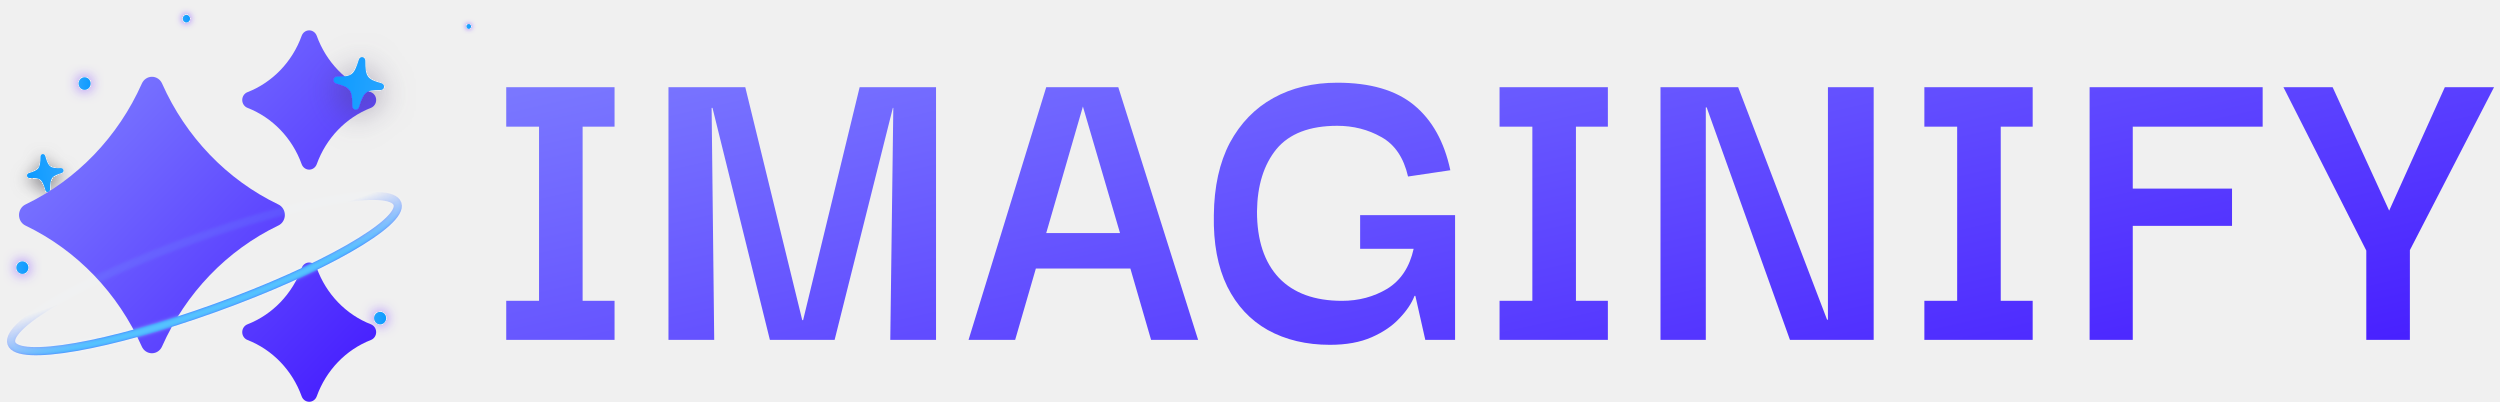
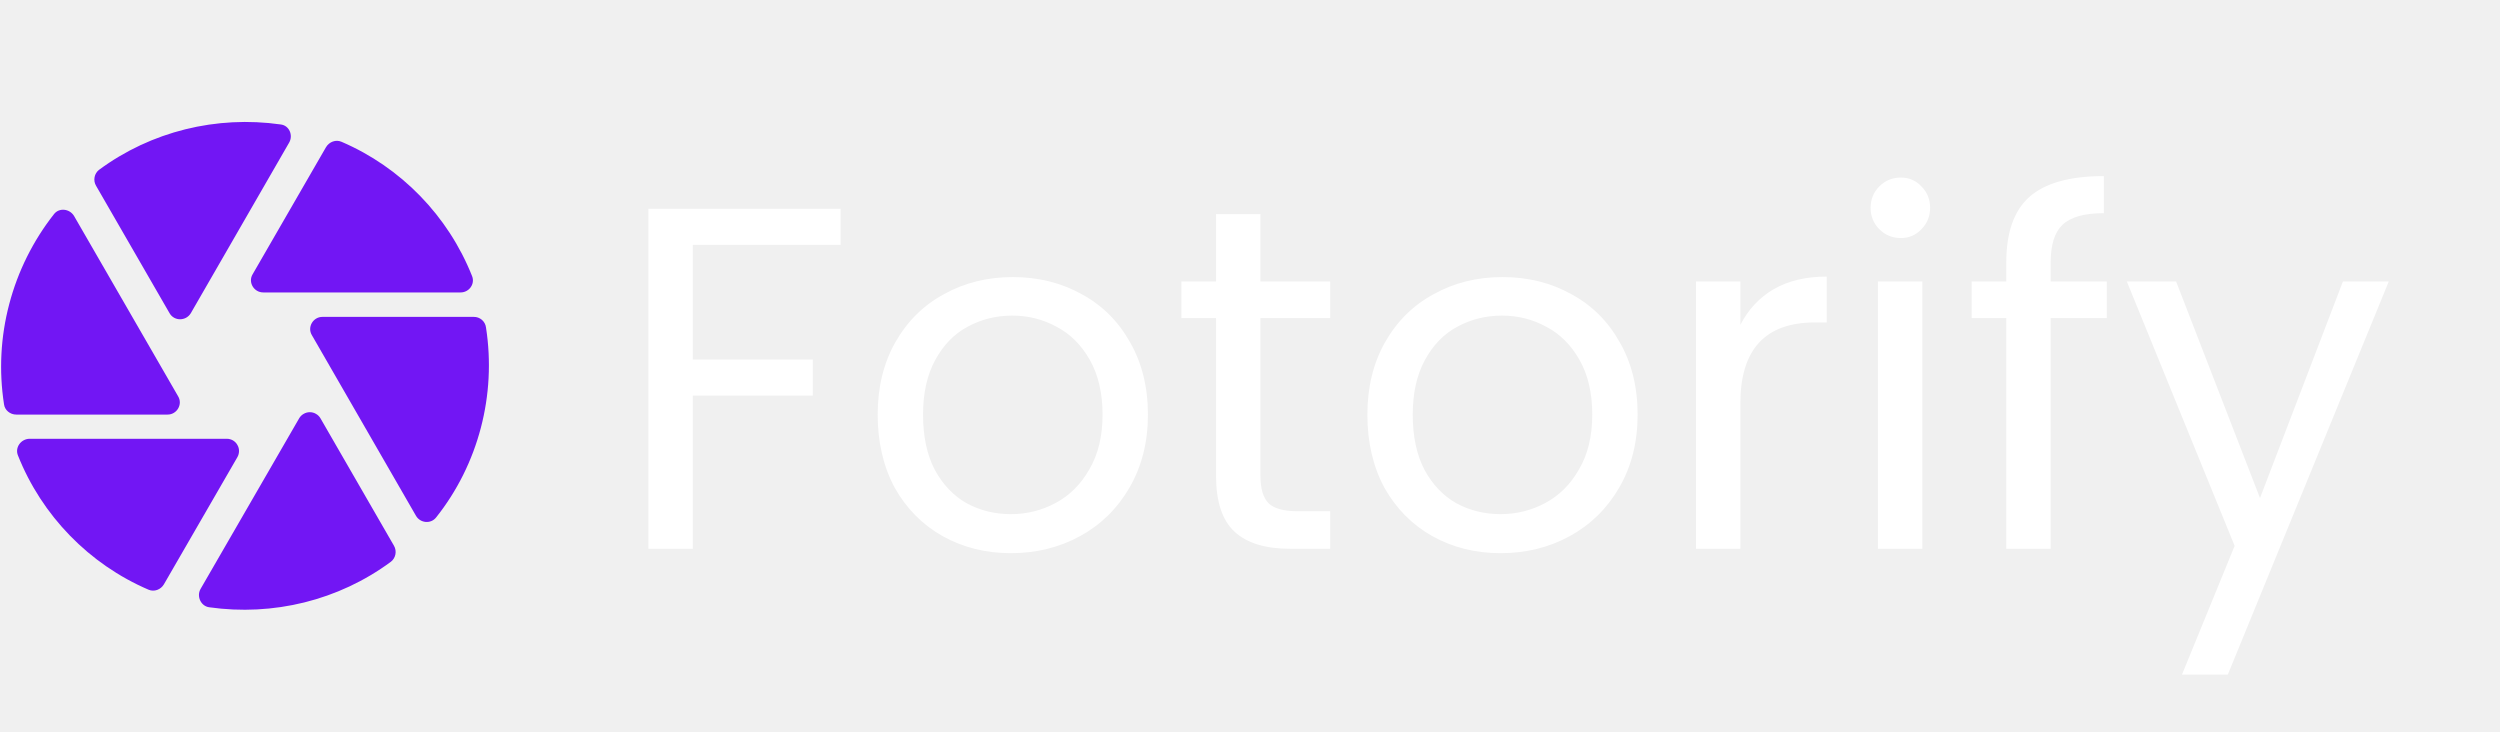
- <svg xmlns="http://www.w3.org/2000/svg" width="168" height="27" viewBox="0 0 168 27" fill="none">
-   <path d="M41.298 20.216V22.84H34.019V20.216H36.223V8.514H34.019V5.86H41.298V8.514H39.152V20.216H41.298ZM44.921 22.84V5.86H50.083L53.911 21.513H53.969L57.768 5.86H62.901V22.84H59.827L60.03 7.247H60.001L56.086 22.84H51.736L47.879 7.247H47.821L47.995 22.84H44.921ZM65.086 22.84L70.306 5.86H75.149L80.514 22.84H77.353L75.961 18.045H69.61L68.218 22.84H65.086ZM72.771 7.157L70.306 15.662H75.265L72.771 7.157ZM89.371 23.172C87.786 23.172 86.394 22.84 85.195 22.177C84.016 21.513 83.107 20.538 82.469 19.251C81.831 17.944 81.532 16.346 81.57 14.456C81.59 12.545 81.947 10.927 82.643 9.6C83.359 8.273 84.335 7.267 85.572 6.584C86.81 5.9 88.24 5.558 89.864 5.558C92.088 5.558 93.808 6.061 95.026 7.066C96.244 8.072 97.056 9.529 97.462 11.44L94.62 11.862C94.33 10.595 93.731 9.71 92.822 9.208C91.933 8.705 90.947 8.454 89.864 8.454C88.008 8.454 86.645 8.976 85.775 10.022C84.925 11.068 84.49 12.465 84.47 14.214C84.47 16.145 84.963 17.632 85.949 18.678C86.935 19.703 88.347 20.216 90.183 20.216C91.305 20.216 92.32 19.945 93.228 19.402C94.137 18.839 94.727 17.944 94.997 16.718H91.401V14.456H97.781V22.84H95.78L95.113 19.884H95.055C94.862 20.387 94.523 20.89 94.04 21.392C93.576 21.895 92.958 22.317 92.184 22.659C91.411 23.001 90.473 23.172 89.371 23.172ZM108.049 20.216V22.84H100.77V20.216H102.974V8.514H100.77V5.86H108.049V8.514H105.903V20.216H108.049ZM122.837 5.86H125.911V22.84H120.285L114.688 7.217H114.63V22.84H111.585V5.86H116.805L122.779 21.483H122.837V5.86ZM136.596 20.216V22.84H129.317V20.216H131.521V8.514H129.317V5.86H136.596V8.514H134.45V20.216H136.596ZM143.322 22.84H140.422V5.86H152.051V8.514H143.322V12.676H149.992V15.179H143.322V22.84ZM159.015 22.84V16.838L153.447 5.86H156.753L160.552 14.154L164.293 5.86H167.599L161.944 16.808V22.84H159.015Z" fill="url(#paint0_linear_2164_2166)" />
-   <g filter="url(#filter0_d_2164_2166)">
-     <path d="M31.499 1.941C31.585 1.941 31.655 1.868 31.655 1.778C31.655 1.688 31.585 1.615 31.499 1.615C31.412 1.615 31.342 1.688 31.342 1.778C31.342 1.868 31.412 1.941 31.499 1.941Z" fill="url(#paint1_linear_2164_2166)" />
-   </g>
-   <g filter="url(#filter1_d_2164_2166)">
-     <path d="M5.684 6.038C5.909 6.038 6.09 5.849 6.09 5.616C6.09 5.383 5.909 5.193 5.684 5.193C5.46 5.193 5.278 5.383 5.278 5.616C5.278 5.849 5.46 6.038 5.684 6.038Z" fill="url(#paint2_linear_2164_2166)" />
-   </g>
-   <g filter="url(#filter2_d_2164_2166)">
-     <path d="M1.502 18.406C1.726 18.406 1.908 18.217 1.908 17.984C1.908 17.751 1.726 17.562 1.502 17.562C1.278 17.562 1.096 17.751 1.096 17.984C1.096 18.217 1.278 18.406 1.502 18.406Z" fill="url(#paint3_linear_2164_2166)" />
-   </g>
-   <g filter="url(#filter3_d_2164_2166)">
-     <path d="M25.543 21.802C25.767 21.802 25.949 21.613 25.949 21.379C25.949 21.146 25.767 20.957 25.543 20.957C25.319 20.957 25.137 21.146 25.137 21.379C25.137 21.613 25.319 21.802 25.543 21.802Z" fill="url(#paint4_linear_2164_2166)" />
-   </g>
-   <g filter="url(#filter4_d_2164_2166)">
-     <path d="M6.528 14.652C6.614 14.652 6.684 14.579 6.684 14.489C6.684 14.399 6.614 14.326 6.528 14.326C6.441 14.326 6.371 14.399 6.371 14.489C6.371 14.579 6.441 14.652 6.528 14.652Z" fill="url(#paint5_linear_2164_2166)" />
-   </g>
-   <g filter="url(#filter5_d_2164_2166)">
-     <path d="M12.524 1.512C12.66 1.512 12.77 1.397 12.77 1.256C12.77 1.115 12.66 1 12.524 1C12.388 1 12.278 1.115 12.278 1.256C12.278 1.397 12.388 1.512 12.524 1.512Z" fill="url(#paint6_linear_2164_2166)" />
-   </g>
-   <g filter="url(#filter6_d_2164_2166)">
-     <path d="M3.228 12.906C3.148 12.919 3.073 12.868 3.049 12.783C2.828 12.029 2.711 11.937 1.985 11.965C1.902 11.967 1.828 11.906 1.816 11.823C1.804 11.739 1.856 11.659 1.936 11.634C2.63 11.42 2.705 11.316 2.722 10.526C2.724 10.438 2.779 10.367 2.857 10.354C2.939 10.342 3.012 10.393 3.038 10.477C3.257 11.231 3.374 11.322 4.099 11.295C4.185 11.293 4.257 11.352 4.269 11.438C4.281 11.521 4.231 11.6 4.149 11.626C3.454 11.842 3.38 11.945 3.365 12.735C3.361 12.824 3.305 12.894 3.228 12.906Z" fill="url(#paint7_linear_2164_2166)" />
-   </g>
-   <path d="M16.63 6.194C16.419 6.276 16.278 6.486 16.278 6.72C16.278 6.954 16.419 7.164 16.63 7.247C18.313 7.903 19.641 9.284 20.272 11.034C20.352 11.254 20.553 11.4 20.778 11.4C21.003 11.4 21.205 11.254 21.285 11.034C21.916 9.284 23.244 7.903 24.927 7.247C25.138 7.164 25.278 6.954 25.278 6.72C25.278 6.486 25.138 6.276 24.927 6.194C23.244 5.537 21.916 4.156 21.285 2.406C21.205 2.186 21.003 2.04 20.778 2.04C20.553 2.04 20.352 2.186 20.272 2.406C19.641 4.156 18.313 5.537 16.63 6.194ZM10.892 5.613C10.771 5.336 10.503 5.16 10.213 5.16C9.922 5.16 9.655 5.336 9.533 5.613C7.936 9.2 5.164 12.082 1.714 13.74C1.447 13.867 1.278 14.145 1.278 14.452C1.278 14.759 1.447 15.032 1.714 15.159C5.163 16.815 7.937 19.698 9.528 23.285C9.65 23.563 9.917 23.739 10.208 23.739C10.499 23.739 10.766 23.563 10.888 23.285C12.482 19.695 15.254 16.812 18.706 15.154C18.974 15.027 19.142 14.749 19.142 14.447C19.142 14.145 18.974 13.867 18.706 13.74C15.257 12.085 12.485 9.2 10.892 5.613ZM20.272 18.006C19.641 19.756 18.313 21.137 16.63 21.794C16.419 21.876 16.278 22.086 16.278 22.32C16.278 22.554 16.419 22.764 16.63 22.846C18.313 23.503 19.641 24.884 20.272 26.634C20.352 26.854 20.553 27 20.778 27C21.003 27 21.205 26.854 21.285 26.634C21.916 24.884 23.244 23.503 24.927 22.846C25.138 22.764 25.278 22.554 25.278 22.32C25.278 22.086 25.138 21.876 24.927 21.794C23.244 21.137 21.916 19.756 21.285 18.006C21.205 17.786 21.003 17.64 20.778 17.64C20.553 17.64 20.352 17.786 20.272 18.006Z" fill="url(#paint8_linear_2164_2166)" />
-   <path d="M12.972 16.086C5.808 18.673 0.343 21.799 0.766 23.067C1.19 24.334 7.341 23.264 14.505 20.677C21.669 18.089 27.133 14.964 26.71 13.696C26.287 12.428 20.136 13.498 12.972 16.086Z" stroke="url(#paint9_linear_2164_2166)" stroke-width="0.549" />
-   <g style="mix-blend-mode:screen" filter="url(#filter7_f_2164_2166)">
-     <path d="M12.972 16.085C5.808 18.673 0.343 21.799 0.766 23.066C1.19 24.334 7.341 23.264 14.505 20.677C21.669 18.089 27.133 14.963 26.71 13.696C26.287 12.428 20.136 13.498 12.972 16.085Z" stroke="url(#paint10_linear_2164_2166)" stroke-width="0.549" />
-   </g>
-   <g filter="url(#filter8_d_2164_2166)">
-     <path d="M23.872 7.362C23.762 7.345 23.683 7.247 23.684 7.126C23.679 6.038 23.559 5.869 22.591 5.606C22.479 5.575 22.405 5.463 22.421 5.348C22.437 5.232 22.536 5.149 22.652 5.148C23.65 5.152 23.789 5.046 24.113 4.009C24.149 3.894 24.248 3.823 24.357 3.839C24.469 3.856 24.547 3.954 24.549 4.076C24.551 5.161 24.67 5.33 25.637 5.593C25.752 5.627 25.825 5.735 25.808 5.853C25.793 5.968 25.696 6.051 25.577 6.051C24.577 6.05 24.441 6.155 24.119 7.192C24.08 7.308 23.979 7.378 23.872 7.362Z" fill="url(#paint11_linear_2164_2166)" />
-   </g>
-   <defs>
-     <filter id="filter0_d_2164_2166" x="31.001" y="1.274" width="0.996" height="1.009" filterUnits="userSpaceOnUse" color-interpolation-filters="sRGB">
-       <feFlood flood-opacity="0" result="BackgroundImageFix" />
-       <feColorMatrix in="SourceAlpha" type="matrix" values="0 0 0 0 0 0 0 0 0 0 0 0 0 0 0 0 0 0 127 0" result="hardAlpha" />
-       <feOffset />
-       <feGaussianBlur stdDeviation="0.171" />
-       <feComposite in2="hardAlpha" operator="out" />
-       <feColorMatrix type="matrix" values="0 0 0 0 0.592 0 0 0 0 0.392 0 0 0 0 1 0 0 0 1 0" />
-       <feBlend mode="normal" in2="BackgroundImageFix" result="effect1_dropShadow_2164_2166" />
-       <feBlend mode="normal" in="SourceGraphic" in2="effect1_dropShadow_2164_2166" result="shape" />
-     </filter>
-     <filter id="filter1_d_2164_2166" x="4.392" y="4.308" width="2.584" height="2.616" filterUnits="userSpaceOnUse" color-interpolation-filters="sRGB">
-       <feFlood flood-opacity="0" result="BackgroundImageFix" />
-       <feColorMatrix in="SourceAlpha" type="matrix" values="0 0 0 0 0 0 0 0 0 0 0 0 0 0 0 0 0 0 127 0" result="hardAlpha" />
-       <feOffset />
-       <feGaussianBlur stdDeviation="0.443" />
-       <feComposite in2="hardAlpha" operator="out" />
-       <feColorMatrix type="matrix" values="0 0 0 0 0.592 0 0 0 0 0.392 0 0 0 0 1 0 0 0 1 0" />
-       <feBlend mode="normal" in2="BackgroundImageFix" result="effect1_dropShadow_2164_2166" />
-       <feBlend mode="normal" in="SourceGraphic" in2="effect1_dropShadow_2164_2166" result="shape" />
-     </filter>
-     <filter id="filter2_d_2164_2166" x="0.21" y="16.676" width="2.584" height="2.616" filterUnits="userSpaceOnUse" color-interpolation-filters="sRGB">
-       <feFlood flood-opacity="0" result="BackgroundImageFix" />
-       <feColorMatrix in="SourceAlpha" type="matrix" values="0 0 0 0 0 0 0 0 0 0 0 0 0 0 0 0 0 0 127 0" result="hardAlpha" />
-       <feOffset />
-       <feGaussianBlur stdDeviation="0.443" />
-       <feComposite in2="hardAlpha" operator="out" />
-       <feColorMatrix type="matrix" values="0 0 0 0 0.592 0 0 0 0 0.392 0 0 0 0 1 0 0 0 1 0" />
-       <feBlend mode="normal" in2="BackgroundImageFix" result="effect1_dropShadow_2164_2166" />
-       <feBlend mode="normal" in="SourceGraphic" in2="effect1_dropShadow_2164_2166" result="shape" />
-     </filter>
-     <filter id="filter3_d_2164_2166" x="24.251" y="20.071" width="2.584" height="2.616" filterUnits="userSpaceOnUse" color-interpolation-filters="sRGB">
-       <feFlood flood-opacity="0" result="BackgroundImageFix" />
-       <feColorMatrix in="SourceAlpha" type="matrix" values="0 0 0 0 0 0 0 0 0 0 0 0 0 0 0 0 0 0 127 0" result="hardAlpha" />
-       <feOffset />
-       <feGaussianBlur stdDeviation="0.443" />
-       <feComposite in2="hardAlpha" operator="out" />
-       <feColorMatrix type="matrix" values="0 0 0 0 0.592 0 0 0 0 0.392 0 0 0 0 1 0 0 0 1 0" />
-       <feBlend mode="normal" in2="BackgroundImageFix" result="effect1_dropShadow_2164_2166" />
-       <feBlend mode="normal" in="SourceGraphic" in2="effect1_dropShadow_2164_2166" result="shape" />
-     </filter>
-     <filter id="filter4_d_2164_2166" x="6.03" y="13.984" width="0.996" height="1.009" filterUnits="userSpaceOnUse" color-interpolation-filters="sRGB">
-       <feFlood flood-opacity="0" result="BackgroundImageFix" />
-       <feColorMatrix in="SourceAlpha" type="matrix" values="0 0 0 0 0 0 0 0 0 0 0 0 0 0 0 0 0 0 127 0" result="hardAlpha" />
-       <feOffset />
-       <feGaussianBlur stdDeviation="0.171" />
-       <feComposite in2="hardAlpha" operator="out" />
-       <feColorMatrix type="matrix" values="0 0 0 0 0.592 0 0 0 0 0.392 0 0 0 0 1 0 0 0 1 0" />
-       <feBlend mode="normal" in2="BackgroundImageFix" result="effect1_dropShadow_2164_2166" />
-       <feBlend mode="normal" in="SourceGraphic" in2="effect1_dropShadow_2164_2166" result="shape" />
-     </filter>
-     <filter id="filter5_d_2164_2166" x="11.742" y="0.463" width="1.565" height="1.585" filterUnits="userSpaceOnUse" color-interpolation-filters="sRGB">
-       <feFlood flood-opacity="0" result="BackgroundImageFix" />
-       <feColorMatrix in="SourceAlpha" type="matrix" values="0 0 0 0 0 0 0 0 0 0 0 0 0 0 0 0 0 0 127 0" result="hardAlpha" />
-       <feOffset />
-       <feGaussianBlur stdDeviation="0.268" />
-       <feComposite in2="hardAlpha" operator="out" />
-       <feColorMatrix type="matrix" values="0 0 0 0 0.592 0 0 0 0 0.392 0 0 0 0 1 0 0 0 1 0" />
-       <feBlend mode="normal" in2="BackgroundImageFix" result="effect1_dropShadow_2164_2166" />
-       <feBlend mode="normal" in="SourceGraphic" in2="effect1_dropShadow_2164_2166" result="shape" />
-     </filter>
-     <filter id="filter6_d_2164_2166" x="0.732" y="9.553" width="4.62" height="4.719" filterUnits="userSpaceOnUse" color-interpolation-filters="sRGB">
-       <feFlood flood-opacity="0" result="BackgroundImageFix" />
-       <feColorMatrix in="SourceAlpha" type="matrix" values="0 0 0 0 0 0 0 0 0 0 0 0 0 0 0 0 0 0 127 0" result="hardAlpha" />
-       <feOffset dy="0.282" />
-       <feGaussianBlur stdDeviation="0.541" />
-       <feComposite in2="hardAlpha" operator="out" />
-       <feColorMatrix type="matrix" values="0 0 0 0 0.221 0 0 0 0 0.21 0 0 0 0 0.242 0 0 0 0.6 0" />
-       <feBlend mode="normal" in2="BackgroundImageFix" result="effect1_dropShadow_2164_2166" />
-       <feBlend mode="normal" in="SourceGraphic" in2="effect1_dropShadow_2164_2166" result="shape" />
-     </filter>
-     <filter id="filter7_f_2164_2166" x="0.216" y="12.631" width="27.044" height="11.499" filterUnits="userSpaceOnUse" color-interpolation-filters="sRGB">
-       <feFlood flood-opacity="0" result="BackgroundImageFix" />
-       <feBlend mode="normal" in="SourceGraphic" in2="BackgroundImageFix" result="shape" />
-       <feGaussianBlur stdDeviation="0.127" result="effect1_foregroundBlur_2164_2166" />
-     </filter>
-     <filter id="filter8_d_2164_2166" x="20.288" y="2.261" width="7.653" height="7.788" filterUnits="userSpaceOnUse" color-interpolation-filters="sRGB">
-       <feFlood flood-opacity="0" result="BackgroundImageFix" />
-       <feColorMatrix in="SourceAlpha" type="matrix" values="0 0 0 0 0 0 0 0 0 0 0 0 0 0 0 0 0 0 127 0" result="hardAlpha" />
-       <feOffset dy="0.555" />
-       <feGaussianBlur stdDeviation="1.065" />
-       <feComposite in2="hardAlpha" operator="out" />
-       <feColorMatrix type="matrix" values="0 0 0 0 0.297 0 0 0 0 0.244 0 0 0 0 0.404 0 0 0 0.6 0" />
-       <feBlend mode="normal" in2="BackgroundImageFix" result="effect1_dropShadow_2164_2166" />
-       <feBlend mode="normal" in="SourceGraphic" in2="effect1_dropShadow_2164_2166" result="shape" />
-     </filter>
-     <linearGradient id="paint0_linear_2164_2166" x1="32.279" y1="-4.2" x2="45.114" y2="53.252" gradientUnits="userSpaceOnUse">
-       <stop stop-color="#868CFF" />
-       <stop offset="1" stop-color="#4318FF" />
-     </linearGradient>
-     <linearGradient id="paint1_linear_2164_2166" x1="31.352" y1="1.761" x2="31.663" y2="1.768" gradientUnits="userSpaceOnUse">
-       <stop stop-color="#26A4FF" />
-       <stop offset="1" stop-color="#0D9AFF" />
-     </linearGradient>
-     <linearGradient id="paint2_linear_2164_2166" x1="5.302" y1="5.572" x2="6.11" y2="5.588" gradientUnits="userSpaceOnUse">
-       <stop stop-color="#26A4FF" />
-       <stop offset="1" stop-color="#0D9AFF" />
-     </linearGradient>
-     <linearGradient id="paint3_linear_2164_2166" x1="1.12" y1="17.94" x2="1.928" y2="17.957" gradientUnits="userSpaceOnUse">
-       <stop stop-color="#26A4FF" />
-       <stop offset="1" stop-color="#0D9AFF" />
-     </linearGradient>
-     <linearGradient id="paint4_linear_2164_2166" x1="25.161" y1="21.336" x2="25.968" y2="21.352" gradientUnits="userSpaceOnUse">
-       <stop stop-color="#26A4FF" />
-       <stop offset="1" stop-color="#0D9AFF" />
-     </linearGradient>
-     <linearGradient id="paint5_linear_2164_2166" x1="6.38" y1="14.472" x2="6.692" y2="14.478" gradientUnits="userSpaceOnUse">
-       <stop stop-color="#26A4FF" />
-       <stop offset="1" stop-color="#0D9AFF" />
-     </linearGradient>
-     <linearGradient id="paint6_linear_2164_2166" x1="12.293" y1="1.229" x2="12.782" y2="1.239" gradientUnits="userSpaceOnUse">
-       <stop stop-color="#26A4FF" />
-       <stop offset="1" stop-color="#0D9AFF" />
-     </linearGradient>
-     <linearGradient id="paint7_linear_2164_2166" x1="4.177" y1="11.317" x2="1.741" y2="11.721" gradientUnits="userSpaceOnUse">
-       <stop stop-color="#26A4FF" />
-       <stop offset="1" stop-color="#0D9AFF" />
-     </linearGradient>
-     <linearGradient id="paint8_linear_2164_2166" x1="1.278" y1="2.04" x2="26.219" y2="26.022" gradientUnits="userSpaceOnUse">
-       <stop stop-color="#868CFF" />
-       <stop offset="1" stop-color="#4318FF" />
-     </linearGradient>
-     <linearGradient id="paint9_linear_2164_2166" x1="1.183" y1="24.803" x2="0.114" y2="21.789" gradientUnits="userSpaceOnUse">
-       <stop stop-color="#3F5FFF" />
-       <stop offset="1" stop-color="#3F5FFF" stop-opacity="0" />
-     </linearGradient>
-     <linearGradient id="paint10_linear_2164_2166" x1="1.183" y1="24.802" x2="0.114" y2="21.789" gradientUnits="userSpaceOnUse">
-       <stop stop-color="#1DA0FF" />
-       <stop offset="1" stop-color="#199FFF" stop-opacity="0.13" />
-     </linearGradient>
-     <linearGradient id="paint11_linear_2164_2166" x1="25.733" y1="5.656" x2="22.352" y2="5.259" gradientUnits="userSpaceOnUse">
-       <stop stop-color="#26A4FF" />
-       <stop offset="1" stop-color="#0D9AFF" />
-     </linearGradient>
-   </defs>
+ <svg xmlns="http://www.w3.org/2000/svg" width="41" height="12" viewBox="0 0 41 12" fill="none">
+   <path d="M13.786 3.424V4.016H11.362V5.896H13.33V6.488H11.362V9H10.634V3.424H13.786ZM16.578 9.072C16.167 9.072 15.794 8.979 15.458 8.792C15.127 8.605 14.866 8.341 14.674 8C14.487 7.653 14.394 7.253 14.394 6.8C14.394 6.352 14.49 5.957 14.682 5.616C14.879 5.269 15.146 5.005 15.482 4.824C15.818 4.637 16.194 4.544 16.61 4.544C17.026 4.544 17.402 4.637 17.738 4.824C18.074 5.005 18.338 5.267 18.53 5.608C18.727 5.949 18.826 6.347 18.826 6.8C18.826 7.253 18.724 7.653 18.522 8C18.324 8.341 18.055 8.605 17.714 8.792C17.372 8.979 16.994 9.072 16.578 9.072ZM16.578 8.432C16.839 8.432 17.084 8.371 17.314 8.248C17.543 8.125 17.727 7.941 17.866 7.696C18.01 7.451 18.082 7.152 18.082 6.8C18.082 6.448 18.012 6.149 17.874 5.904C17.735 5.659 17.554 5.477 17.33 5.36C17.106 5.237 16.863 5.176 16.602 5.176C16.335 5.176 16.09 5.237 15.866 5.36C15.647 5.477 15.471 5.659 15.338 5.904C15.204 6.149 15.138 6.448 15.138 6.8C15.138 7.157 15.202 7.459 15.33 7.704C15.463 7.949 15.639 8.133 15.858 8.256C16.076 8.373 16.316 8.432 16.578 8.432ZM20.671 5.216V7.8C20.671 8.013 20.716 8.165 20.807 8.256C20.898 8.341 21.055 8.384 21.279 8.384H21.815V9H21.159C20.753 9 20.45 8.907 20.247 8.72C20.044 8.533 19.943 8.227 19.943 7.8V5.216H19.375V4.616H19.943V3.512H20.671V4.616H21.815V5.216H20.671ZM24.609 9.072C24.198 9.072 23.825 8.979 23.489 8.792C23.158 8.605 22.897 8.341 22.705 8C22.518 7.653 22.425 7.253 22.425 6.8C22.425 6.352 22.521 5.957 22.713 5.616C22.91 5.269 23.177 5.005 23.513 4.824C23.849 4.637 24.225 4.544 24.641 4.544C25.057 4.544 25.433 4.637 25.769 4.824C26.105 5.005 26.369 5.267 26.561 5.608C26.758 5.949 26.857 6.347 26.857 6.8C26.857 7.253 26.756 7.653 26.553 8C26.355 8.341 26.086 8.605 25.745 8.792C25.404 8.979 25.025 9.072 24.609 9.072ZM24.609 8.432C24.87 8.432 25.116 8.371 25.345 8.248C25.574 8.125 25.758 7.941 25.897 7.696C26.041 7.451 26.113 7.152 26.113 6.8C26.113 6.448 26.044 6.149 25.905 5.904C25.766 5.659 25.585 5.477 25.361 5.36C25.137 5.237 24.894 5.176 24.633 5.176C24.366 5.176 24.121 5.237 23.897 5.36C23.678 5.477 23.502 5.659 23.369 5.904C23.235 6.149 23.169 6.448 23.169 6.8C23.169 7.157 23.233 7.459 23.361 7.704C23.494 7.949 23.67 8.133 23.889 8.256C24.108 8.373 24.348 8.432 24.609 8.432ZM28.542 5.328C28.67 5.077 28.851 4.883 29.086 4.744C29.326 4.605 29.617 4.536 29.958 4.536V5.288H29.766C28.95 5.288 28.542 5.731 28.542 6.616V9H27.814V4.616H28.542V5.328ZM31.174 3.904C31.036 3.904 30.918 3.856 30.822 3.76C30.726 3.664 30.678 3.547 30.678 3.408C30.678 3.269 30.726 3.152 30.822 3.056C30.918 2.96 31.036 2.912 31.174 2.912C31.308 2.912 31.42 2.96 31.51 3.056C31.606 3.152 31.654 3.269 31.654 3.408C31.654 3.547 31.606 3.664 31.51 3.76C31.42 3.856 31.308 3.904 31.174 3.904ZM31.526 4.616V9H30.798V4.616H31.526ZM34.551 5.216H33.631V9H32.903V5.216H32.335V4.616H32.903V4.304C32.903 3.813 33.029 3.456 33.279 3.232C33.535 3.003 33.943 2.888 34.503 2.888V3.496C34.183 3.496 33.956 3.56 33.823 3.688C33.695 3.811 33.631 4.016 33.631 4.304V4.616H34.551V5.216ZM39.176 4.616L36.536 11.064H35.784L36.648 8.952L34.88 4.616H35.688L37.064 8.168L38.424 4.616H39.176Z" fill="white" />
+   <path d="M4.743 2.337C4.811 2.217 4.743 2.057 4.603 2.041C3.553 1.892 2.48 2.153 1.623 2.786C1.547 2.846 1.523 2.958 1.575 3.046L2.781 5.137C2.857 5.269 3.049 5.269 3.129 5.137L4.743 2.337ZM7.742 4.528C7.35 3.539 6.573 2.742 5.6 2.325C5.508 2.285 5.4 2.325 5.347 2.413L4.142 4.5C4.066 4.628 4.162 4.796 4.318 4.796H7.554C7.694 4.796 7.794 4.656 7.742 4.528ZM7.77 5.197H5.287C5.135 5.197 5.035 5.365 5.115 5.497L6.821 8.457C6.889 8.578 7.061 8.598 7.15 8.489C7.846 7.616 8.143 6.475 7.97 5.369C7.964 5.321 7.94 5.277 7.903 5.245C7.866 5.214 7.819 5.196 7.77 5.197ZM0.886 3.511C0.543 3.947 0.293 4.449 0.152 4.985C0.01 5.522 -0.019 6.082 0.066 6.631C0.078 6.727 0.166 6.799 0.266 6.799H2.749C2.901 6.799 3.001 6.631 2.921 6.499L1.215 3.543C1.143 3.422 0.971 3.402 0.886 3.511ZM0.294 7.468C0.686 8.457 1.463 9.254 2.436 9.671C2.528 9.711 2.636 9.671 2.688 9.583L3.894 7.496C3.911 7.466 3.92 7.431 3.92 7.396C3.92 7.361 3.911 7.327 3.893 7.297C3.876 7.266 3.851 7.241 3.821 7.223C3.791 7.206 3.757 7.196 3.722 7.196H0.482C0.342 7.2 0.242 7.34 0.294 7.468ZM3.429 9.959C4.479 10.108 5.552 9.847 6.409 9.214C6.489 9.154 6.513 9.038 6.461 8.95L5.255 6.859C5.237 6.829 5.212 6.804 5.181 6.787C5.151 6.769 5.116 6.76 5.081 6.76C5.046 6.76 5.012 6.769 4.981 6.787C4.95 6.804 4.925 6.829 4.907 6.859L3.289 9.659C3.221 9.779 3.293 9.939 3.429 9.959Z" fill="#7216F4" />
</svg>
